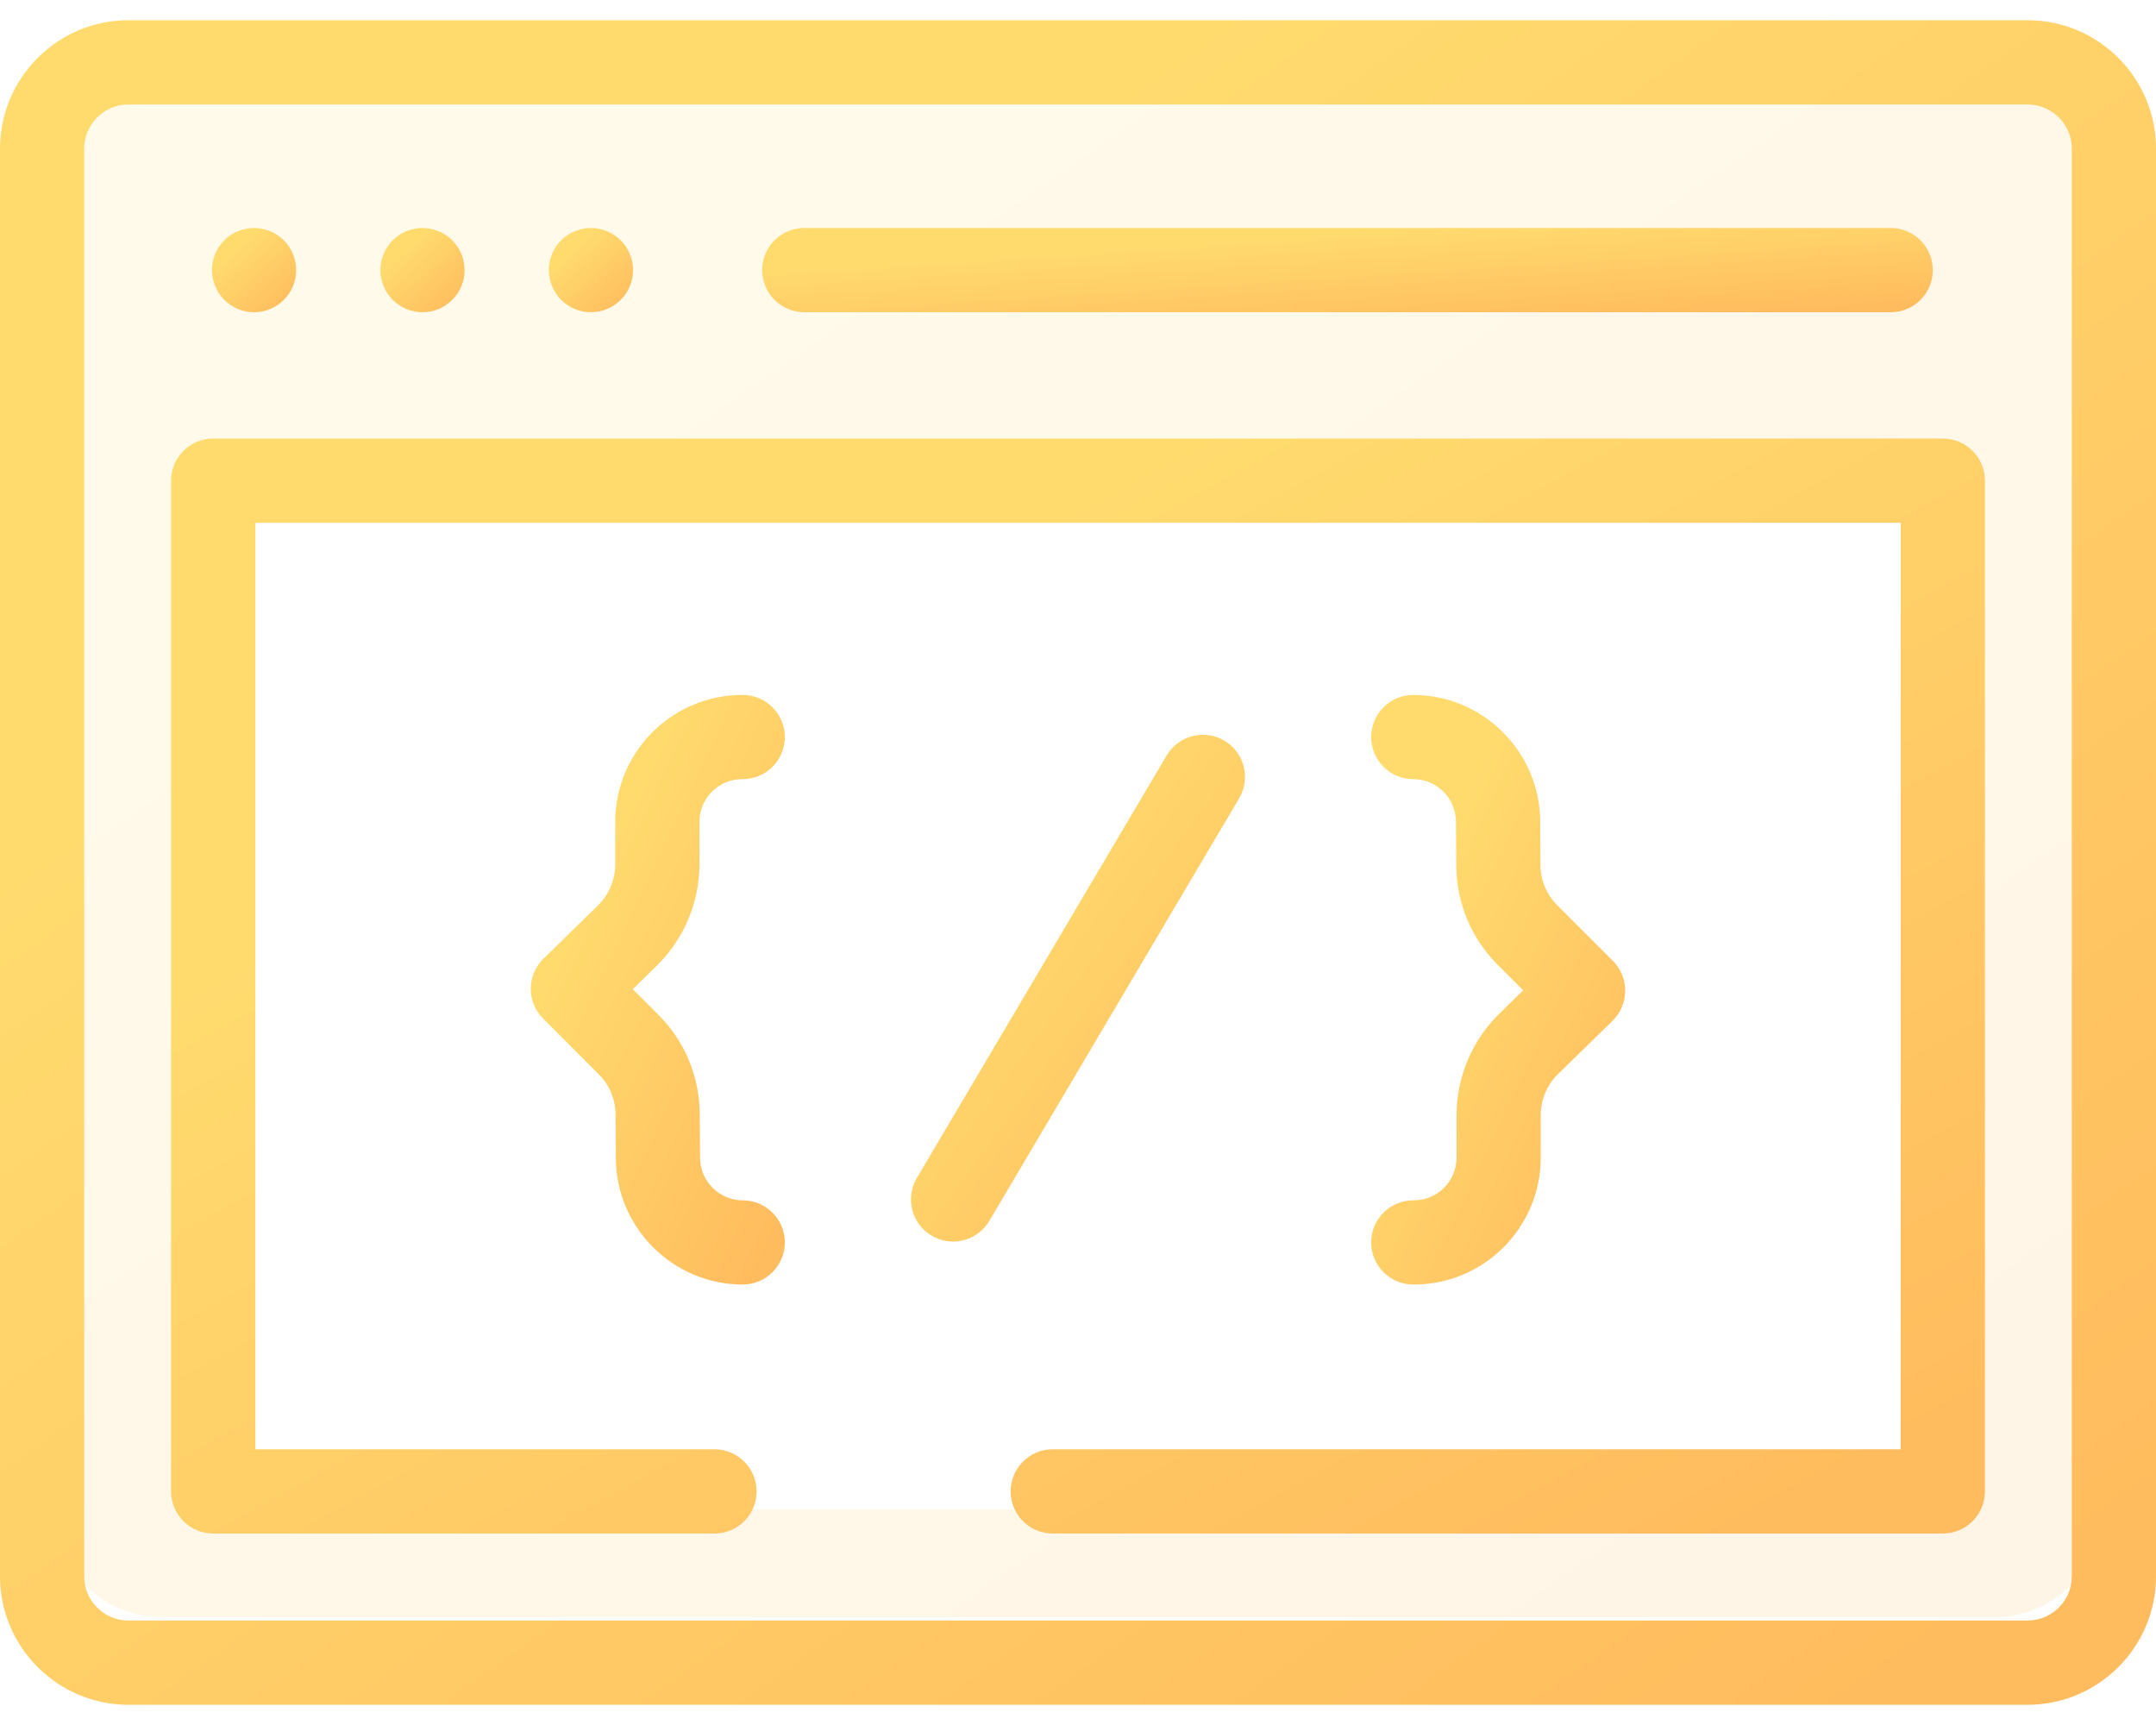
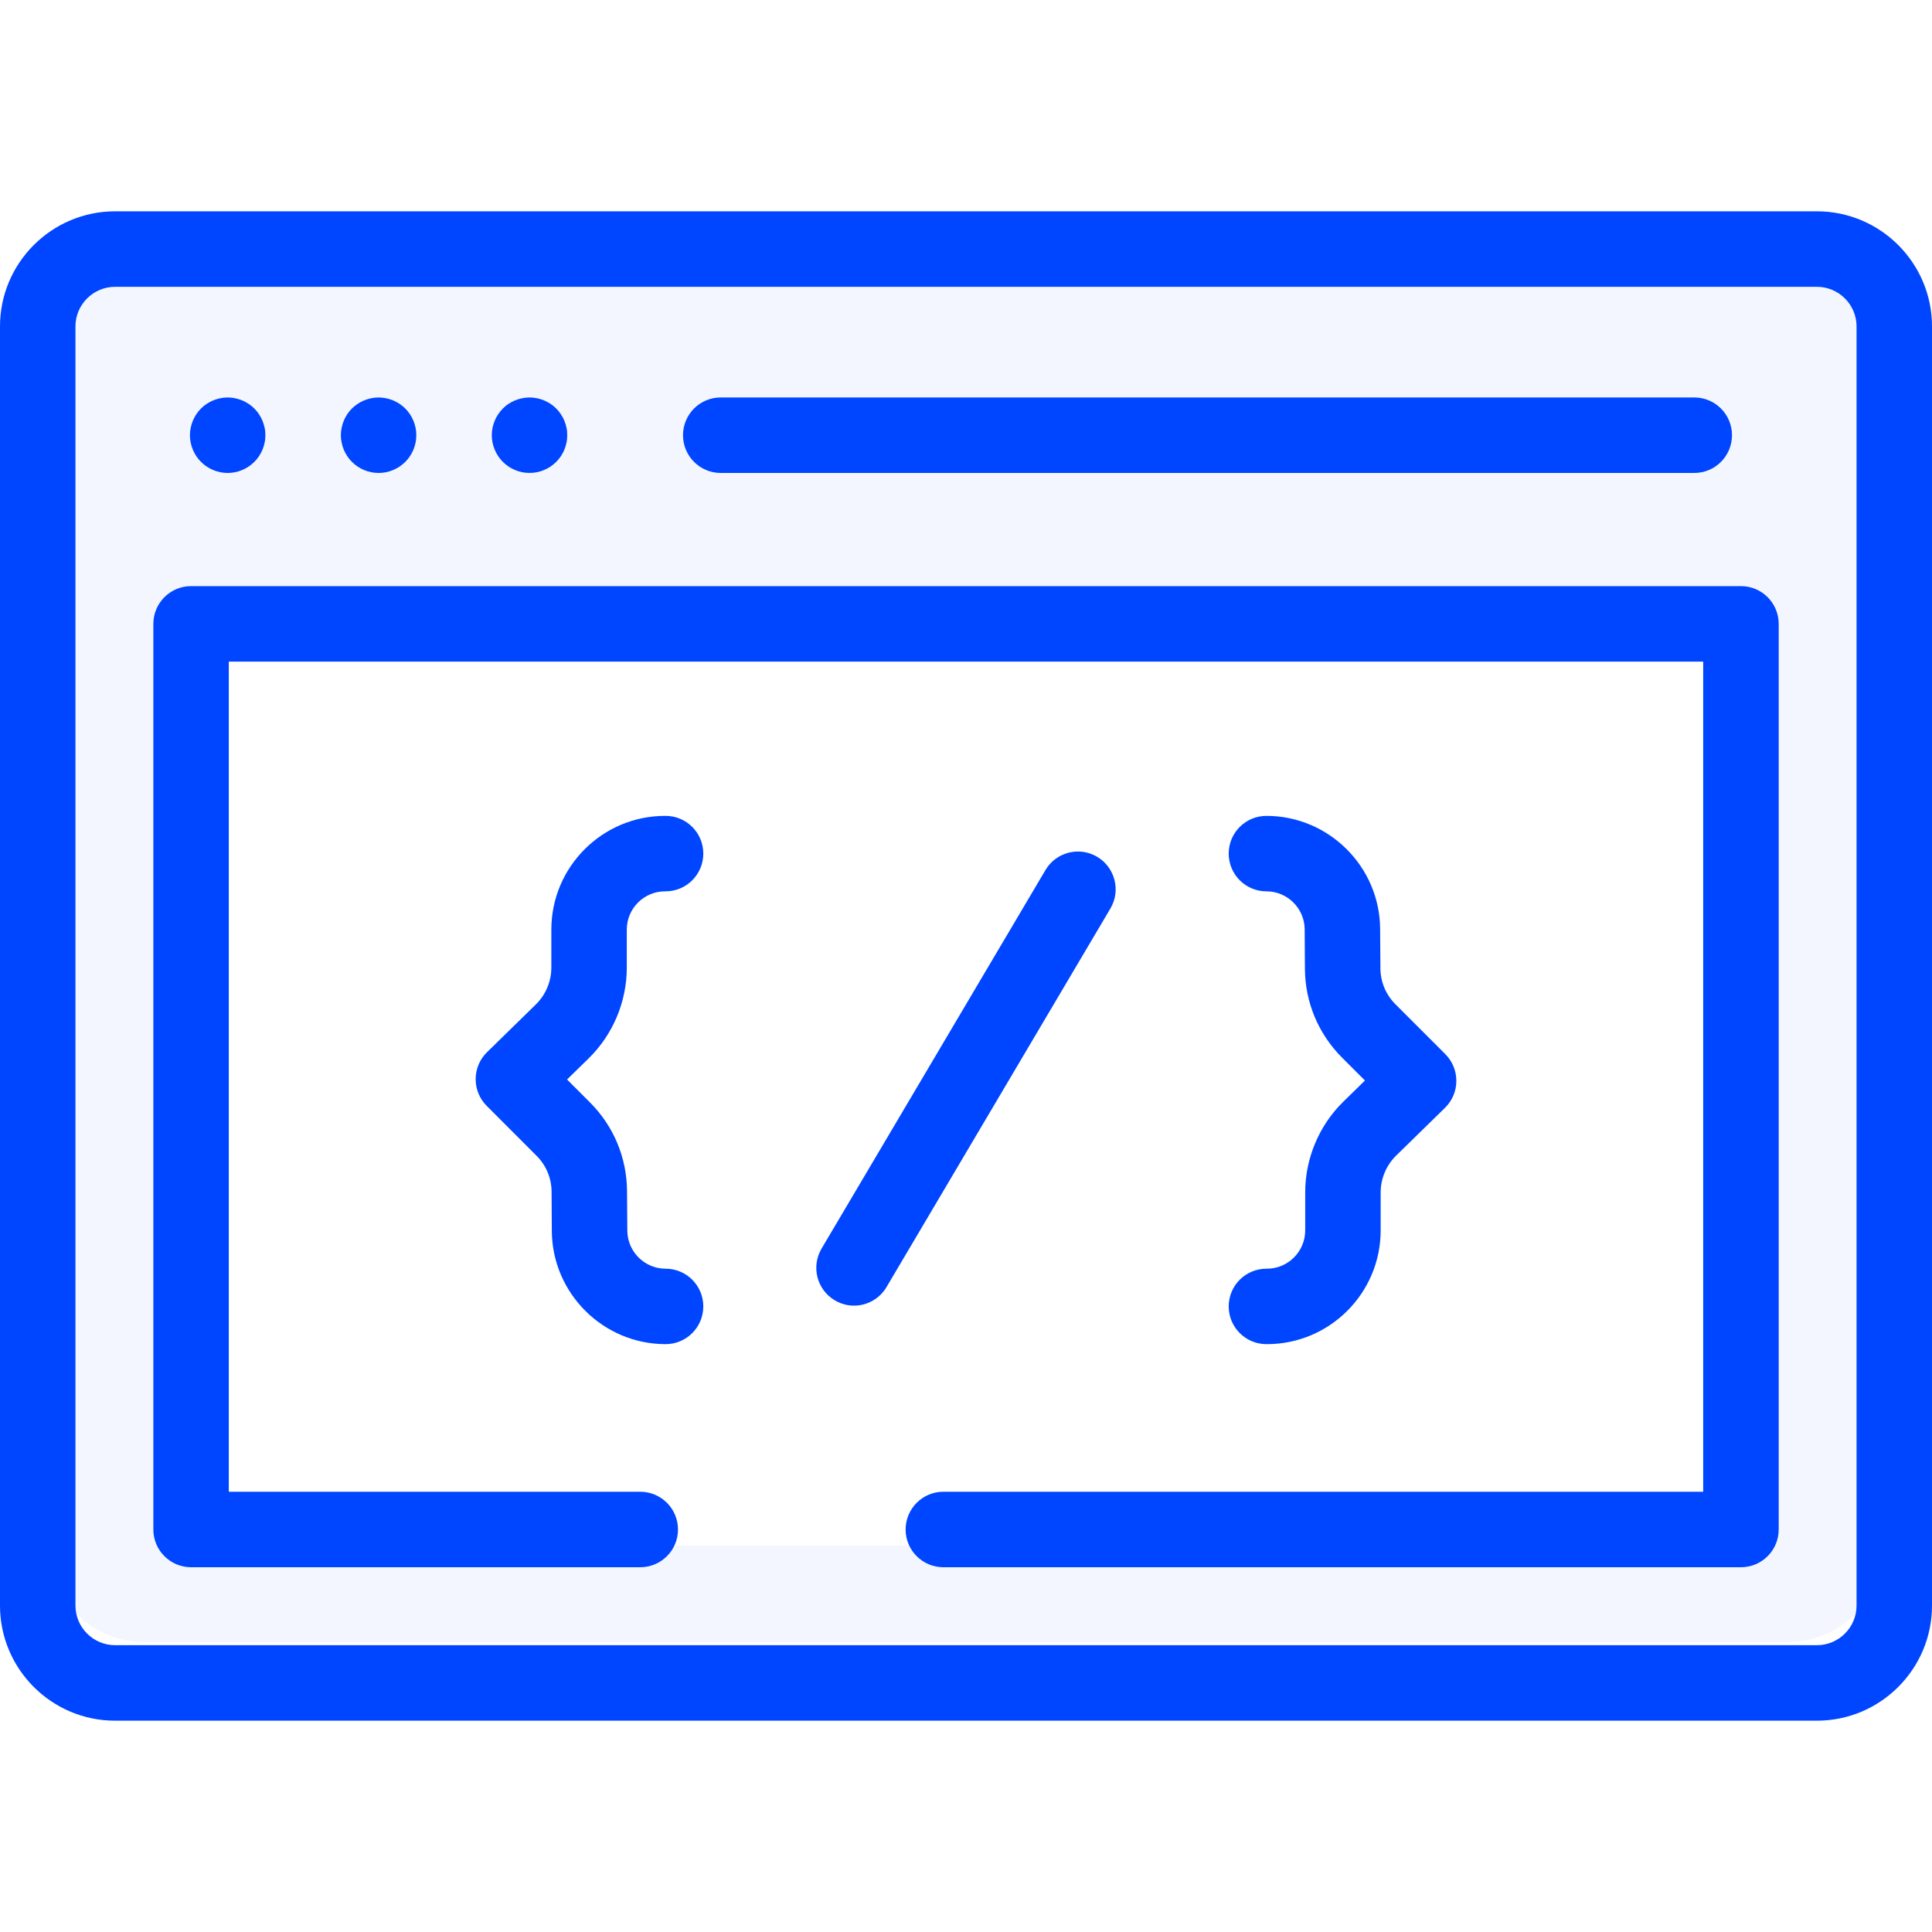
- <svg xmlns="http://www.w3.org/2000/svg" width="40" height="32" viewBox="0 0 40 32" fill="none">
-   <path opacity="0.15" fill-rule="evenodd" clip-rule="evenodd" d="M3 1C1.895 1 1 1.895 1 3V28C1 29.105 1.895 30 3 30H37C38.105 30 39 29.105 39 28V3C39 1.895 38.105 1 37 1H3ZM36 9H4V28H36V9Z" fill="url(#paint0_linear)" />
-   <path d="M37.617 0.375H2.383C1.069 0.375 0 1.444 0 2.758V29.242C0 30.556 1.069 31.625 2.383 31.625H37.617C38.931 31.625 40 30.556 40 29.242V2.758C40 1.444 38.931 0.375 37.617 0.375ZM38.438 29.242C38.438 29.695 38.069 30.062 37.617 30.062H2.383C1.931 30.062 1.562 29.695 1.562 29.242V2.758C1.562 2.306 1.931 1.938 2.383 1.938H37.617C38.069 1.938 38.438 2.306 38.438 2.758V29.242Z" fill="url(#paint1_linear)" />
-   <path d="M14.922 5.792H35.078C35.51 5.792 35.859 5.442 35.859 5.01C35.859 4.579 35.51 4.229 35.078 4.229H14.922C14.49 4.229 14.141 4.579 14.141 5.01C14.141 5.442 14.49 5.792 14.922 5.792Z" fill="url(#paint2_linear)" />
-   <path d="M3.992 5.309C4.012 5.356 4.036 5.402 4.064 5.444C4.092 5.487 4.125 5.527 4.161 5.562C4.306 5.709 4.508 5.792 4.713 5.792C4.765 5.792 4.816 5.787 4.866 5.777C4.916 5.767 4.966 5.752 5.013 5.732C5.06 5.713 5.105 5.688 5.147 5.66C5.19 5.631 5.23 5.598 5.266 5.563C5.302 5.527 5.334 5.487 5.363 5.444C5.392 5.402 5.416 5.356 5.435 5.309C5.455 5.262 5.47 5.213 5.48 5.163C5.49 5.113 5.494 5.061 5.494 5.01C5.494 4.959 5.49 4.908 5.48 4.858C5.47 4.808 5.455 4.759 5.435 4.712C5.416 4.664 5.392 4.619 5.363 4.577C5.334 4.534 5.302 4.494 5.266 4.458C5.23 4.422 5.19 4.389 5.147 4.361C5.105 4.333 5.06 4.309 5.013 4.289C4.966 4.27 4.916 4.255 4.866 4.245C4.766 4.224 4.662 4.224 4.561 4.245C4.511 4.255 4.462 4.27 4.415 4.289C4.367 4.309 4.322 4.333 4.28 4.361C4.237 4.389 4.197 4.422 4.161 4.458C4.125 4.494 4.092 4.534 4.064 4.577C4.036 4.619 4.012 4.664 3.992 4.712C3.973 4.759 3.958 4.808 3.948 4.858C3.937 4.908 3.932 4.959 3.932 5.01C3.932 5.061 3.937 5.113 3.948 5.163C3.958 5.213 3.973 5.262 3.992 5.309Z" fill="url(#paint3_linear)" />
-   <path d="M7.117 5.309C7.137 5.356 7.161 5.402 7.189 5.444C7.217 5.487 7.25 5.527 7.286 5.562C7.431 5.709 7.633 5.792 7.838 5.792C7.89 5.792 7.941 5.787 7.991 5.777C8.041 5.767 8.091 5.752 8.138 5.732C8.185 5.713 8.23 5.688 8.272 5.66C8.315 5.631 8.355 5.598 8.391 5.563C8.427 5.527 8.459 5.487 8.488 5.444C8.517 5.402 8.541 5.356 8.56 5.309C8.58 5.262 8.595 5.213 8.605 5.163C8.615 5.113 8.619 5.061 8.619 5.01C8.619 4.959 8.615 4.908 8.605 4.858C8.595 4.808 8.58 4.759 8.56 4.712C8.541 4.664 8.517 4.619 8.488 4.577C8.459 4.534 8.427 4.494 8.391 4.458C8.355 4.422 8.315 4.389 8.272 4.361C8.23 4.333 8.185 4.309 8.138 4.289C8.091 4.27 8.041 4.255 7.991 4.245C7.891 4.224 7.787 4.224 7.686 4.245C7.636 4.255 7.587 4.27 7.54 4.289C7.492 4.309 7.447 4.333 7.405 4.361C7.362 4.389 7.322 4.422 7.286 4.458C7.25 4.494 7.217 4.534 7.189 4.577C7.161 4.619 7.137 4.664 7.117 4.712C7.098 4.759 7.083 4.808 7.073 4.858C7.062 4.908 7.057 4.959 7.057 5.01C7.057 5.061 7.062 5.113 7.073 5.163C7.083 5.213 7.098 5.262 7.117 5.309Z" fill="url(#paint4_linear)" />
-   <path d="M10.242 5.309C10.262 5.356 10.286 5.402 10.314 5.444C10.342 5.487 10.375 5.527 10.411 5.562C10.447 5.598 10.487 5.631 10.53 5.66C10.572 5.688 10.617 5.713 10.665 5.732C10.712 5.752 10.761 5.767 10.811 5.777C10.861 5.787 10.912 5.791 10.963 5.791C11.015 5.791 11.066 5.787 11.116 5.777C11.166 5.767 11.216 5.752 11.262 5.732C11.309 5.713 11.355 5.688 11.398 5.66C11.44 5.631 11.48 5.598 11.516 5.562C11.552 5.527 11.585 5.487 11.613 5.444C11.642 5.402 11.666 5.356 11.685 5.309C11.705 5.262 11.72 5.213 11.73 5.163C11.74 5.113 11.744 5.061 11.744 5.01C11.744 4.959 11.74 4.908 11.73 4.858C11.72 4.808 11.705 4.759 11.685 4.712C11.666 4.664 11.642 4.619 11.613 4.577C11.585 4.534 11.552 4.494 11.516 4.458C11.48 4.422 11.44 4.389 11.398 4.361C11.355 4.333 11.309 4.309 11.262 4.289C11.216 4.27 11.166 4.255 11.116 4.245C11.016 4.224 10.912 4.224 10.811 4.245C10.761 4.255 10.712 4.27 10.665 4.289C10.617 4.309 10.572 4.333 10.53 4.361C10.487 4.389 10.447 4.422 10.411 4.458C10.375 4.494 10.342 4.534 10.314 4.577C10.286 4.619 10.262 4.664 10.242 4.712C10.223 4.759 10.208 4.808 10.198 4.858C10.187 4.908 10.182 4.959 10.182 5.01C10.182 5.061 10.187 5.113 10.198 5.163C10.208 5.213 10.223 5.262 10.242 5.309Z" fill="url(#paint5_linear)" />
-   <path d="M22.715 13.739C22.344 13.519 21.865 13.643 21.645 14.014L17.01 21.852C16.79 22.224 16.913 22.703 17.285 22.922C17.409 22.996 17.546 23.032 17.682 23.032C17.949 23.032 18.209 22.894 18.355 22.648L22.99 14.809C23.21 14.438 23.087 13.959 22.715 13.739Z" fill="url(#paint6_linear)" />
-   <path d="M12.977 16.035V15.246C12.977 14.809 13.332 14.454 13.769 14.454H13.78C14.211 14.454 14.561 14.104 14.561 13.673C14.561 13.242 14.211 12.892 13.78 12.892H13.769C12.471 12.892 11.414 13.948 11.414 15.246V16.035C11.414 16.319 11.298 16.596 11.095 16.795L10.082 17.785C9.933 17.931 9.849 18.131 9.847 18.34C9.846 18.548 9.929 18.749 10.076 18.896L11.108 19.928C11.307 20.126 11.417 20.391 11.42 20.672L11.425 21.491C11.434 22.78 12.49 23.829 13.78 23.829C14.211 23.829 14.561 23.479 14.561 23.048C14.561 22.616 14.211 22.267 13.78 22.267C13.346 22.267 12.991 21.914 12.988 21.48L12.982 20.661C12.977 19.966 12.704 19.313 12.213 18.823L11.74 18.35L12.187 17.912C12.689 17.421 12.977 16.737 12.977 16.035Z" fill="url(#paint7_linear)" />
-   <path d="M27.023 20.686V21.474C27.023 21.911 26.668 22.267 26.231 22.267H26.22C25.789 22.267 25.439 22.616 25.439 23.048C25.439 23.479 25.789 23.829 26.22 23.829H26.231C27.529 23.829 28.585 22.773 28.585 21.474V20.686C28.585 20.402 28.702 20.125 28.905 19.926L29.918 18.936C30.067 18.79 30.151 18.59 30.152 18.381C30.154 18.172 30.071 17.972 29.923 17.824L28.892 16.793C28.693 16.595 28.582 16.33 28.58 16.049L28.575 15.23C28.566 13.941 27.509 12.892 26.22 12.892C25.789 12.892 25.439 13.242 25.439 13.673C25.439 14.104 25.789 14.454 26.22 14.454C26.654 14.454 27.009 14.807 27.012 15.241L27.018 16.059C27.023 16.754 27.296 17.407 27.787 17.898L28.26 18.371L27.812 18.809C27.311 19.3 27.023 19.984 27.023 20.686Z" fill="url(#paint8_linear)" />
-   <path d="M36.044 8.135H3.956C3.524 8.135 3.174 8.485 3.174 8.917V27.667C3.174 28.098 3.524 28.448 3.956 28.448H13.255C13.687 28.448 14.037 28.098 14.037 27.667C14.037 27.235 13.687 26.885 13.255 26.885H4.737V9.698H35.263V26.885H19.531C19.1 26.885 18.75 27.235 18.75 27.667C18.75 28.098 19.1 28.448 19.531 28.448H36.044C36.476 28.448 36.826 28.098 36.826 27.667V8.917C36.826 8.485 36.476 8.135 36.044 8.135Z" fill="url(#paint9_linear)" />
-   <defs>
-     <linearGradient id="paint0_linear" x1="3.153" y1="1" x2="26.689" y2="35.054" gradientUnits="userSpaceOnUse">
-       <stop offset="0.259" stop-color="#FFDB6E" />
-       <stop offset="1" stop-color="#FFBC5E" />
-     </linearGradient>
-     <linearGradient id="paint1_linear" x1="2.267" y1="0.375" x2="27.833" y2="36.511" gradientUnits="userSpaceOnUse">
-       <stop offset="0.259" stop-color="#FFDB6E" />
-       <stop offset="1" stop-color="#FFBC5E" />
-     </linearGradient>
-     <linearGradient id="paint2_linear" x1="15.371" y1="4.229" x2="15.547" y2="6.929" gradientUnits="userSpaceOnUse">
-       <stop offset="0.259" stop-color="#FFDB6E" />
-       <stop offset="1" stop-color="#FFBC5E" />
-     </linearGradient>
-     <linearGradient id="paint3_linear" x1="4.02" y1="4.229" x2="5.369" y2="5.719" gradientUnits="userSpaceOnUse">
-       <stop offset="0.259" stop-color="#FFDB6E" />
-       <stop offset="1" stop-color="#FFBC5E" />
-     </linearGradient>
-     <linearGradient id="paint4_linear" x1="7.145" y1="4.229" x2="8.494" y2="5.719" gradientUnits="userSpaceOnUse">
-       <stop offset="0.259" stop-color="#FFDB6E" />
-       <stop offset="1" stop-color="#FFBC5E" />
-     </linearGradient>
-     <linearGradient id="paint5_linear" x1="10.27" y1="4.229" x2="11.619" y2="5.719" gradientUnits="userSpaceOnUse">
-       <stop offset="0.259" stop-color="#FFDB6E" />
-       <stop offset="1" stop-color="#FFBC5E" />
-     </linearGradient>
-     <linearGradient id="paint6_linear" x1="17.252" y1="13.63" x2="25.014" y2="19.281" gradientUnits="userSpaceOnUse">
-       <stop offset="0.259" stop-color="#FFDB6E" />
-       <stop offset="1" stop-color="#FFBC5E" />
-     </linearGradient>
-     <linearGradient id="paint7_linear" x1="10.114" y1="12.892" x2="17.479" y2="16.396" gradientUnits="userSpaceOnUse">
-       <stop offset="0.259" stop-color="#FFDB6E" />
-       <stop offset="1" stop-color="#FFBC5E" />
-     </linearGradient>
-     <linearGradient id="paint8_linear" x1="25.706" y1="12.892" x2="33.07" y2="16.396" gradientUnits="userSpaceOnUse">
-       <stop offset="0.259" stop-color="#FFDB6E" />
-       <stop offset="1" stop-color="#FFBC5E" />
-     </linearGradient>
-     <linearGradient id="paint9_linear" x1="5.081" y1="8.135" x2="19.915" y2="35.272" gradientUnits="userSpaceOnUse">
-       <stop offset="0.259" stop-color="#FFDB6E" />
-       <stop offset="1" stop-color="#FFBC5E" />
-     </linearGradient>
-   </defs>
+ <svg xmlns="http://www.w3.org/2000/svg" width="40" height="40" viewBox="0 0 40 40" fill="none">
+   <path opacity="0.05" fill-rule="evenodd" clip-rule="evenodd" d="M3 5C1.895 5 1 5.895 1 7V32C1 33.105 1.895 34 3 34H37C38.105 34 39 33.105 39 32V7C39 5.895 38.105 5 37 5H3ZM36 13H4V32H36V13Z" fill="#0045FF" />
+   <path d="M37.617 4.375H2.383C1.069 4.375 0 5.444 0 6.758V33.242C0 34.556 1.069 35.625 2.383 35.625H37.617C38.931 35.625 40 34.556 40 33.242V6.758C40 5.444 38.931 4.375 37.617 4.375ZM38.438 33.242C38.438 33.694 38.069 34.062 37.617 34.062H2.383C1.931 34.062 1.562 33.694 1.562 33.242V6.758C1.562 6.306 1.931 5.938 2.383 5.938H37.617C38.069 5.938 38.438 6.306 38.438 6.758V33.242Z" fill="#0045FF" />
+   <path d="M14.922 9.792H35.078C35.51 9.792 35.859 9.442 35.859 9.01C35.859 8.579 35.51 8.229 35.078 8.229H14.922C14.49 8.229 14.141 8.579 14.141 9.01C14.141 9.442 14.49 9.792 14.922 9.792Z" fill="#0045FF" />
+   <path d="M3.992 9.309C4.012 9.356 4.036 9.402 4.064 9.444C4.092 9.487 4.125 9.527 4.161 9.562C4.306 9.709 4.508 9.792 4.713 9.792C4.764 9.792 4.815 9.787 4.866 9.777C4.916 9.767 4.965 9.752 5.012 9.732C5.059 9.713 5.104 9.688 5.147 9.66C5.19 9.631 5.23 9.598 5.265 9.563C5.302 9.527 5.334 9.487 5.363 9.444C5.391 9.402 5.415 9.356 5.435 9.309C5.454 9.262 5.469 9.213 5.479 9.163C5.49 9.113 5.494 9.061 5.494 9.01C5.494 8.959 5.49 8.908 5.479 8.858C5.469 8.808 5.454 8.759 5.435 8.712C5.415 8.664 5.391 8.619 5.363 8.577C5.334 8.534 5.302 8.494 5.265 8.458C5.23 8.422 5.19 8.389 5.147 8.361C5.104 8.333 5.059 8.309 5.012 8.289C4.965 8.27 4.916 8.255 4.866 8.245C4.765 8.224 4.662 8.224 4.561 8.245C4.511 8.255 4.461 8.27 4.415 8.289C4.367 8.309 4.322 8.333 4.28 8.361C4.237 8.389 4.197 8.422 4.161 8.458C4.125 8.494 4.092 8.534 4.064 8.577C4.036 8.619 4.012 8.664 3.992 8.712C3.973 8.759 3.958 8.808 3.948 8.858C3.937 8.908 3.932 8.959 3.932 9.01C3.932 9.061 3.937 9.113 3.948 9.163C3.958 9.213 3.973 9.262 3.992 9.309Z" fill="#0045FF" />
+   <path d="M7.117 9.309C7.137 9.356 7.161 9.402 7.189 9.444C7.217 9.487 7.25 9.527 7.286 9.562C7.431 9.709 7.633 9.792 7.838 9.792C7.889 9.792 7.94 9.787 7.991 9.777C8.041 9.767 8.09 9.752 8.137 9.732C8.184 9.713 8.229 9.688 8.272 9.66C8.315 9.631 8.355 9.598 8.391 9.563C8.427 9.527 8.459 9.487 8.488 9.444C8.516 9.402 8.54 9.356 8.56 9.309C8.579 9.262 8.594 9.213 8.604 9.163C8.615 9.113 8.619 9.061 8.619 9.01C8.619 8.959 8.615 8.908 8.604 8.858C8.594 8.808 8.579 8.759 8.56 8.712C8.54 8.664 8.516 8.619 8.488 8.577C8.459 8.534 8.427 8.494 8.391 8.458C8.355 8.422 8.315 8.389 8.272 8.361C8.229 8.333 8.184 8.309 8.137 8.289C8.09 8.27 8.041 8.255 7.991 8.245C7.89 8.224 7.787 8.224 7.686 8.245C7.636 8.255 7.586 8.27 7.54 8.289C7.492 8.309 7.447 8.333 7.405 8.361C7.362 8.389 7.322 8.422 7.286 8.458C7.25 8.494 7.217 8.534 7.189 8.577C7.161 8.619 7.137 8.664 7.117 8.712C7.098 8.759 7.083 8.808 7.073 8.858C7.062 8.908 7.057 8.959 7.057 9.01C7.057 9.061 7.062 9.113 7.073 9.163C7.083 9.213 7.098 9.262 7.117 9.309Z" fill="#0045FF" />
+   <path d="M10.242 9.309C10.262 9.356 10.286 9.402 10.314 9.444C10.342 9.487 10.375 9.527 10.411 9.562C10.447 9.598 10.486 9.631 10.53 9.66C10.572 9.688 10.617 9.713 10.665 9.732C10.711 9.752 10.761 9.767 10.811 9.777C10.861 9.787 10.912 9.791 10.963 9.791C11.014 9.791 11.065 9.787 11.116 9.777C11.166 9.767 11.215 9.752 11.262 9.732C11.309 9.713 11.354 9.688 11.398 9.66C11.44 9.631 11.48 9.598 11.516 9.562C11.552 9.527 11.584 9.487 11.613 9.444C11.641 9.402 11.665 9.356 11.685 9.309C11.704 9.262 11.719 9.213 11.729 9.163C11.74 9.113 11.744 9.061 11.744 9.01C11.744 8.959 11.74 8.908 11.729 8.858C11.719 8.808 11.704 8.759 11.685 8.712C11.665 8.664 11.641 8.619 11.613 8.577C11.584 8.534 11.552 8.494 11.516 8.458C11.48 8.422 11.44 8.389 11.398 8.361C11.354 8.333 11.309 8.309 11.262 8.289C11.215 8.27 11.166 8.255 11.116 8.245C11.015 8.224 10.912 8.224 10.811 8.245C10.761 8.255 10.711 8.27 10.665 8.289C10.617 8.309 10.572 8.333 10.53 8.361C10.486 8.389 10.447 8.422 10.411 8.458C10.375 8.494 10.342 8.534 10.314 8.577C10.286 8.619 10.262 8.664 10.242 8.712C10.223 8.759 10.208 8.808 10.197 8.858C10.187 8.908 10.182 8.959 10.182 9.01C10.182 9.061 10.187 9.113 10.197 9.163C10.208 9.213 10.223 9.262 10.242 9.309Z" fill="#0045FF" />
+   <path d="M22.715 17.739C22.344 17.519 21.864 17.642 21.645 18.014L17.009 25.852C16.79 26.224 16.913 26.703 17.284 26.922C17.409 26.996 17.546 27.032 17.681 27.032C17.948 27.032 18.208 26.894 18.354 26.648L22.99 18.809C23.209 18.438 23.086 17.959 22.715 17.739V17.739Z" fill="#0045FF" />
+   <path d="M12.977 20.035V19.246C12.977 18.809 13.332 18.454 13.769 18.454H13.78C14.212 18.454 14.561 18.104 14.561 17.673C14.561 17.241 14.212 16.892 13.78 16.892H13.769C12.471 16.892 11.415 17.948 11.415 19.246V20.035C11.415 20.319 11.298 20.596 11.095 20.795L10.083 21.785C9.933 21.931 9.849 22.131 9.848 22.34C9.847 22.548 9.929 22.749 10.077 22.896L11.108 23.928C11.307 24.126 11.418 24.391 11.42 24.672L11.425 25.491C11.435 26.78 12.491 27.829 13.78 27.829C14.212 27.829 14.561 27.479 14.561 27.048C14.561 26.616 14.212 26.267 13.78 26.267C13.346 26.267 12.991 25.914 12.988 25.48L12.982 24.661C12.977 23.966 12.704 23.313 12.213 22.823L11.74 22.35L12.188 21.912C12.69 21.421 12.977 20.737 12.977 20.035V20.035Z" fill="#0045FF" />
+   <path d="M27.023 24.686V25.474C27.023 25.911 26.667 26.267 26.231 26.267H26.22C25.788 26.267 25.439 26.616 25.439 27.048C25.439 27.479 25.788 27.829 26.22 27.829H26.231C27.529 27.829 28.585 26.773 28.585 25.474V24.686C28.585 24.402 28.702 24.125 28.905 23.926L29.917 22.936C30.067 22.79 30.151 22.59 30.152 22.381C30.153 22.172 30.071 21.972 29.923 21.824L28.892 20.793C28.693 20.595 28.582 20.33 28.58 20.049L28.574 19.23C28.565 17.941 27.509 16.892 26.22 16.892C25.788 16.892 25.439 17.241 25.439 17.673C25.439 18.104 25.788 18.454 26.22 18.454C26.653 18.454 27.009 18.807 27.012 19.241L27.017 20.059C27.022 20.754 27.296 21.407 27.787 21.898L28.26 22.371L27.812 22.809C27.31 23.3 27.023 23.984 27.023 24.686V24.686Z" fill="#0045FF" />
+   <path d="M36.045 12.135H3.956C3.525 12.135 3.175 12.485 3.175 12.917V31.667C3.175 32.098 3.525 32.448 3.956 32.448H13.256C13.687 32.448 14.037 32.098 14.037 31.667C14.037 31.235 13.687 30.885 13.256 30.885H4.737V13.698H35.263V30.885H19.532C19.1 30.885 18.75 31.235 18.75 31.667C18.75 32.098 19.1 32.448 19.532 32.448H36.045C36.476 32.448 36.826 32.098 36.826 31.667V12.917C36.826 12.485 36.476 12.135 36.045 12.135V12.135Z" fill="#0045FF" />
</svg>
